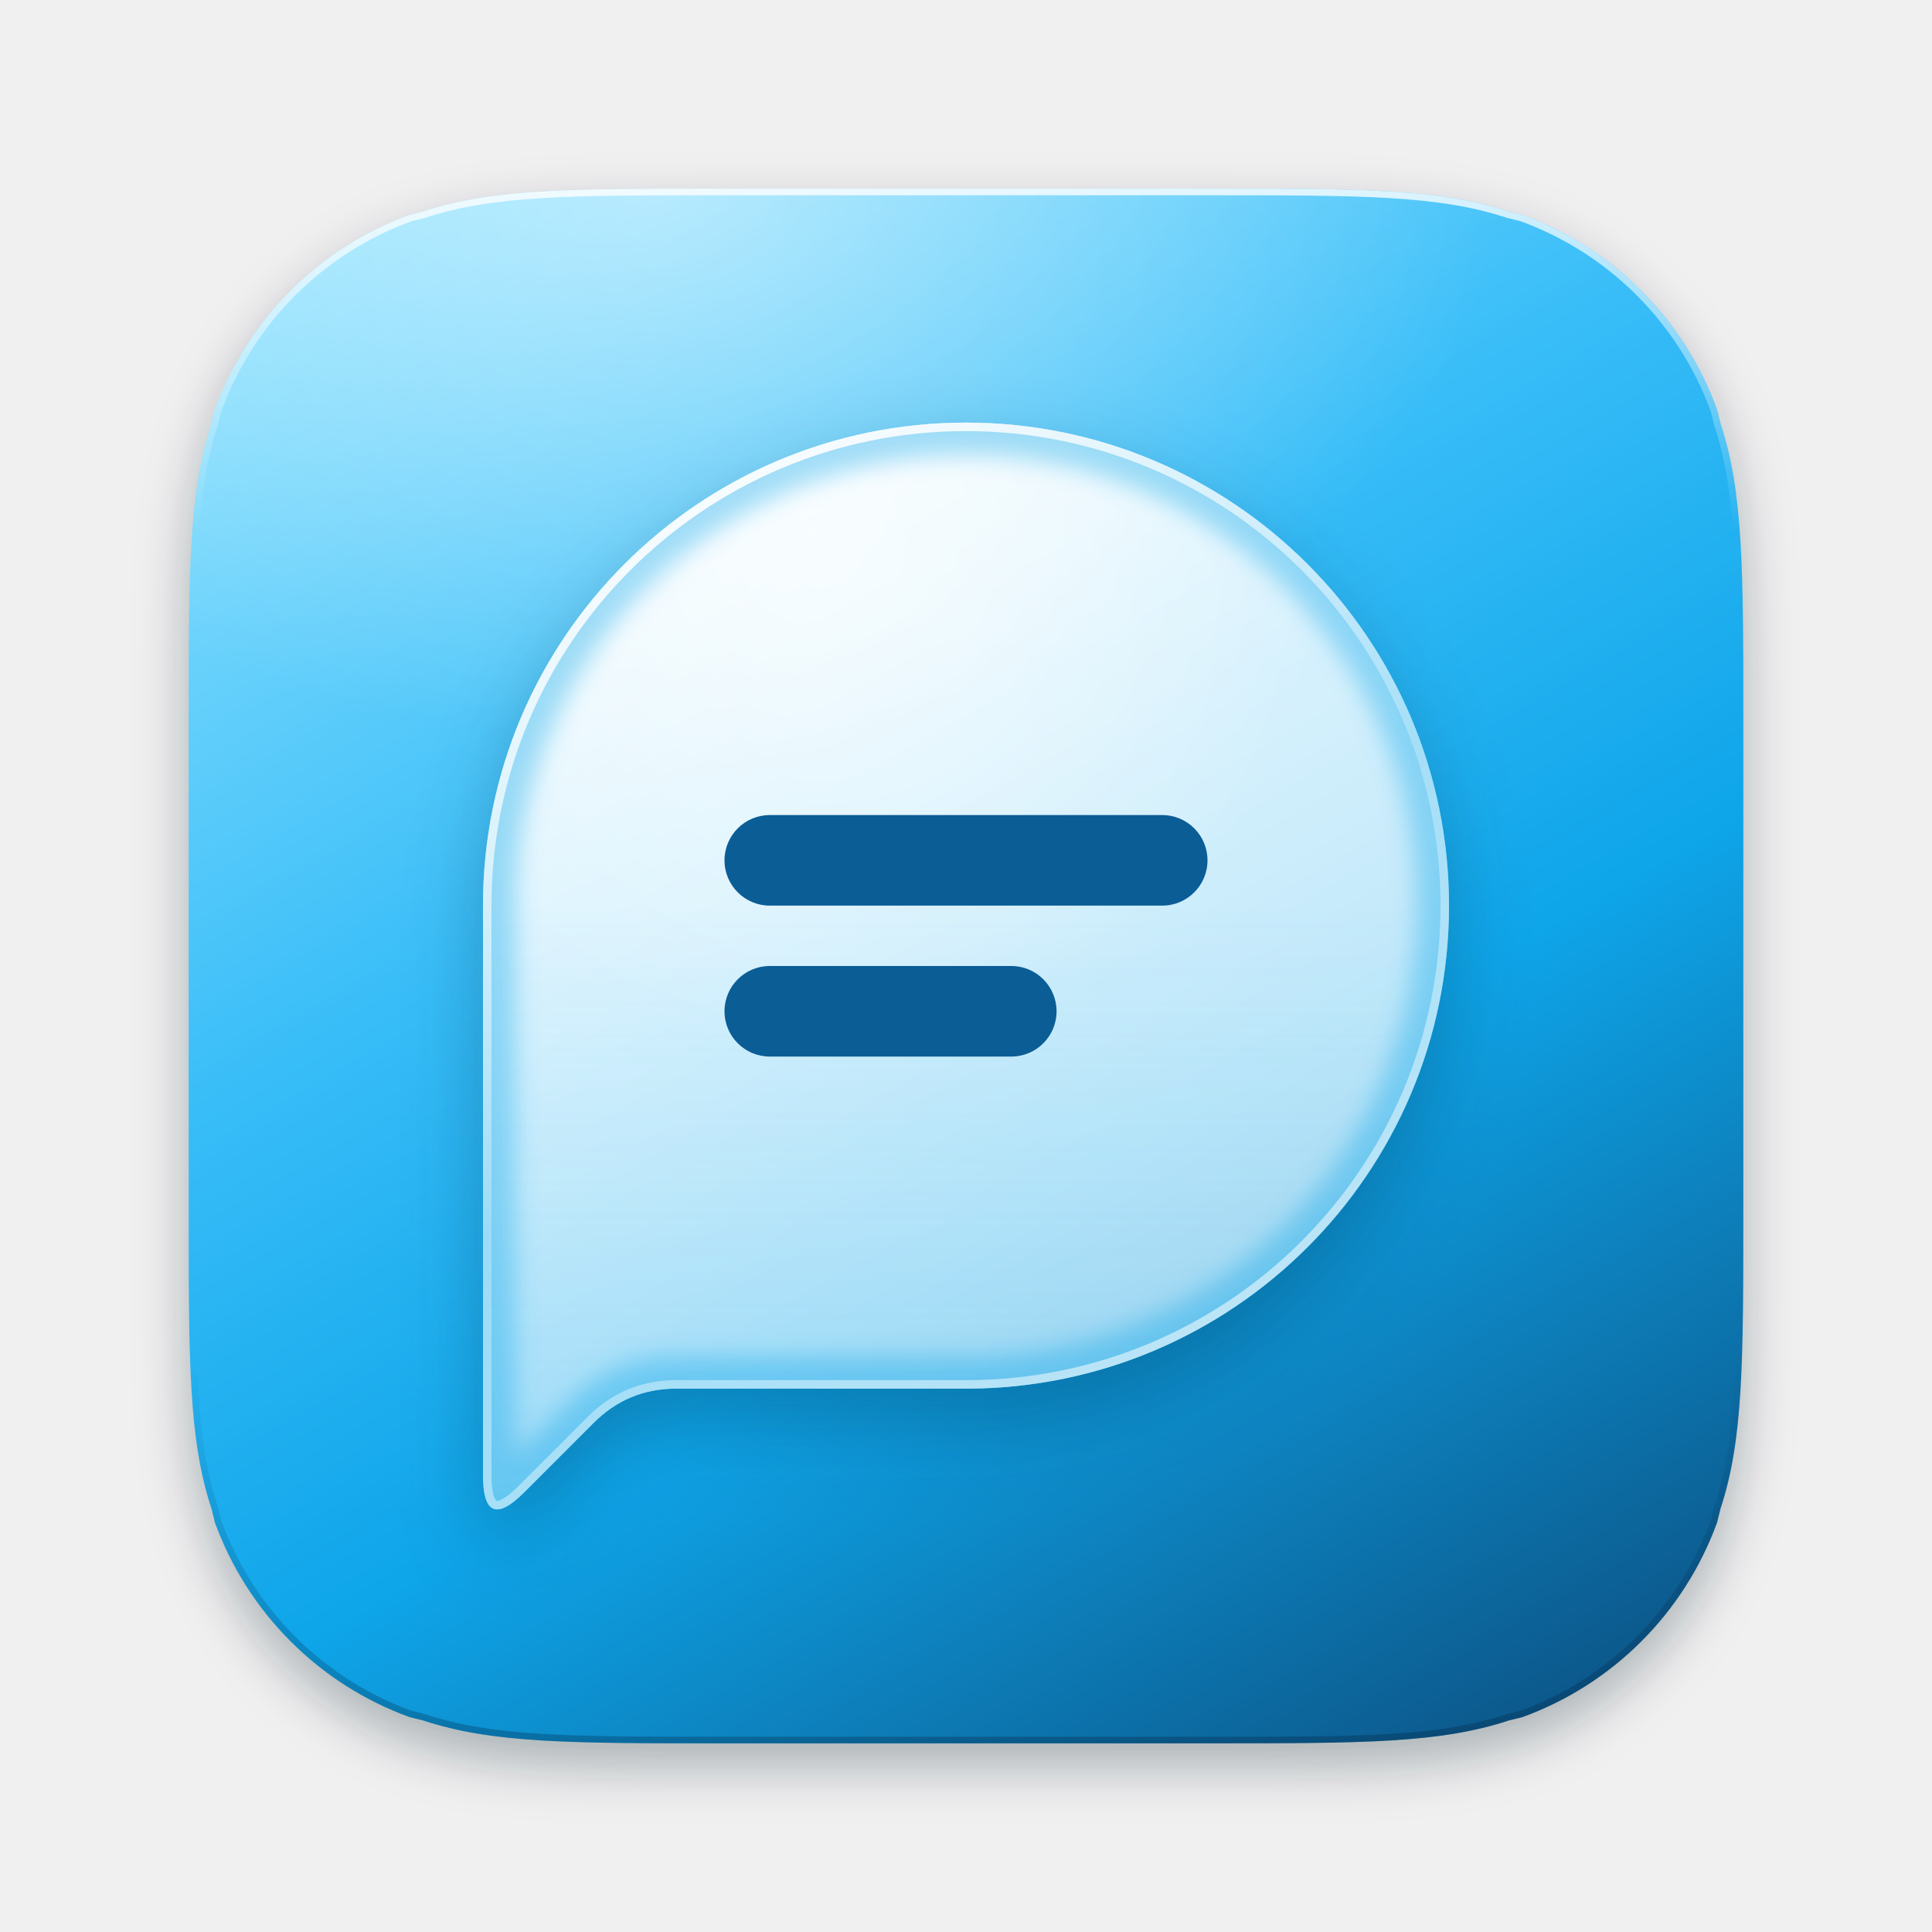
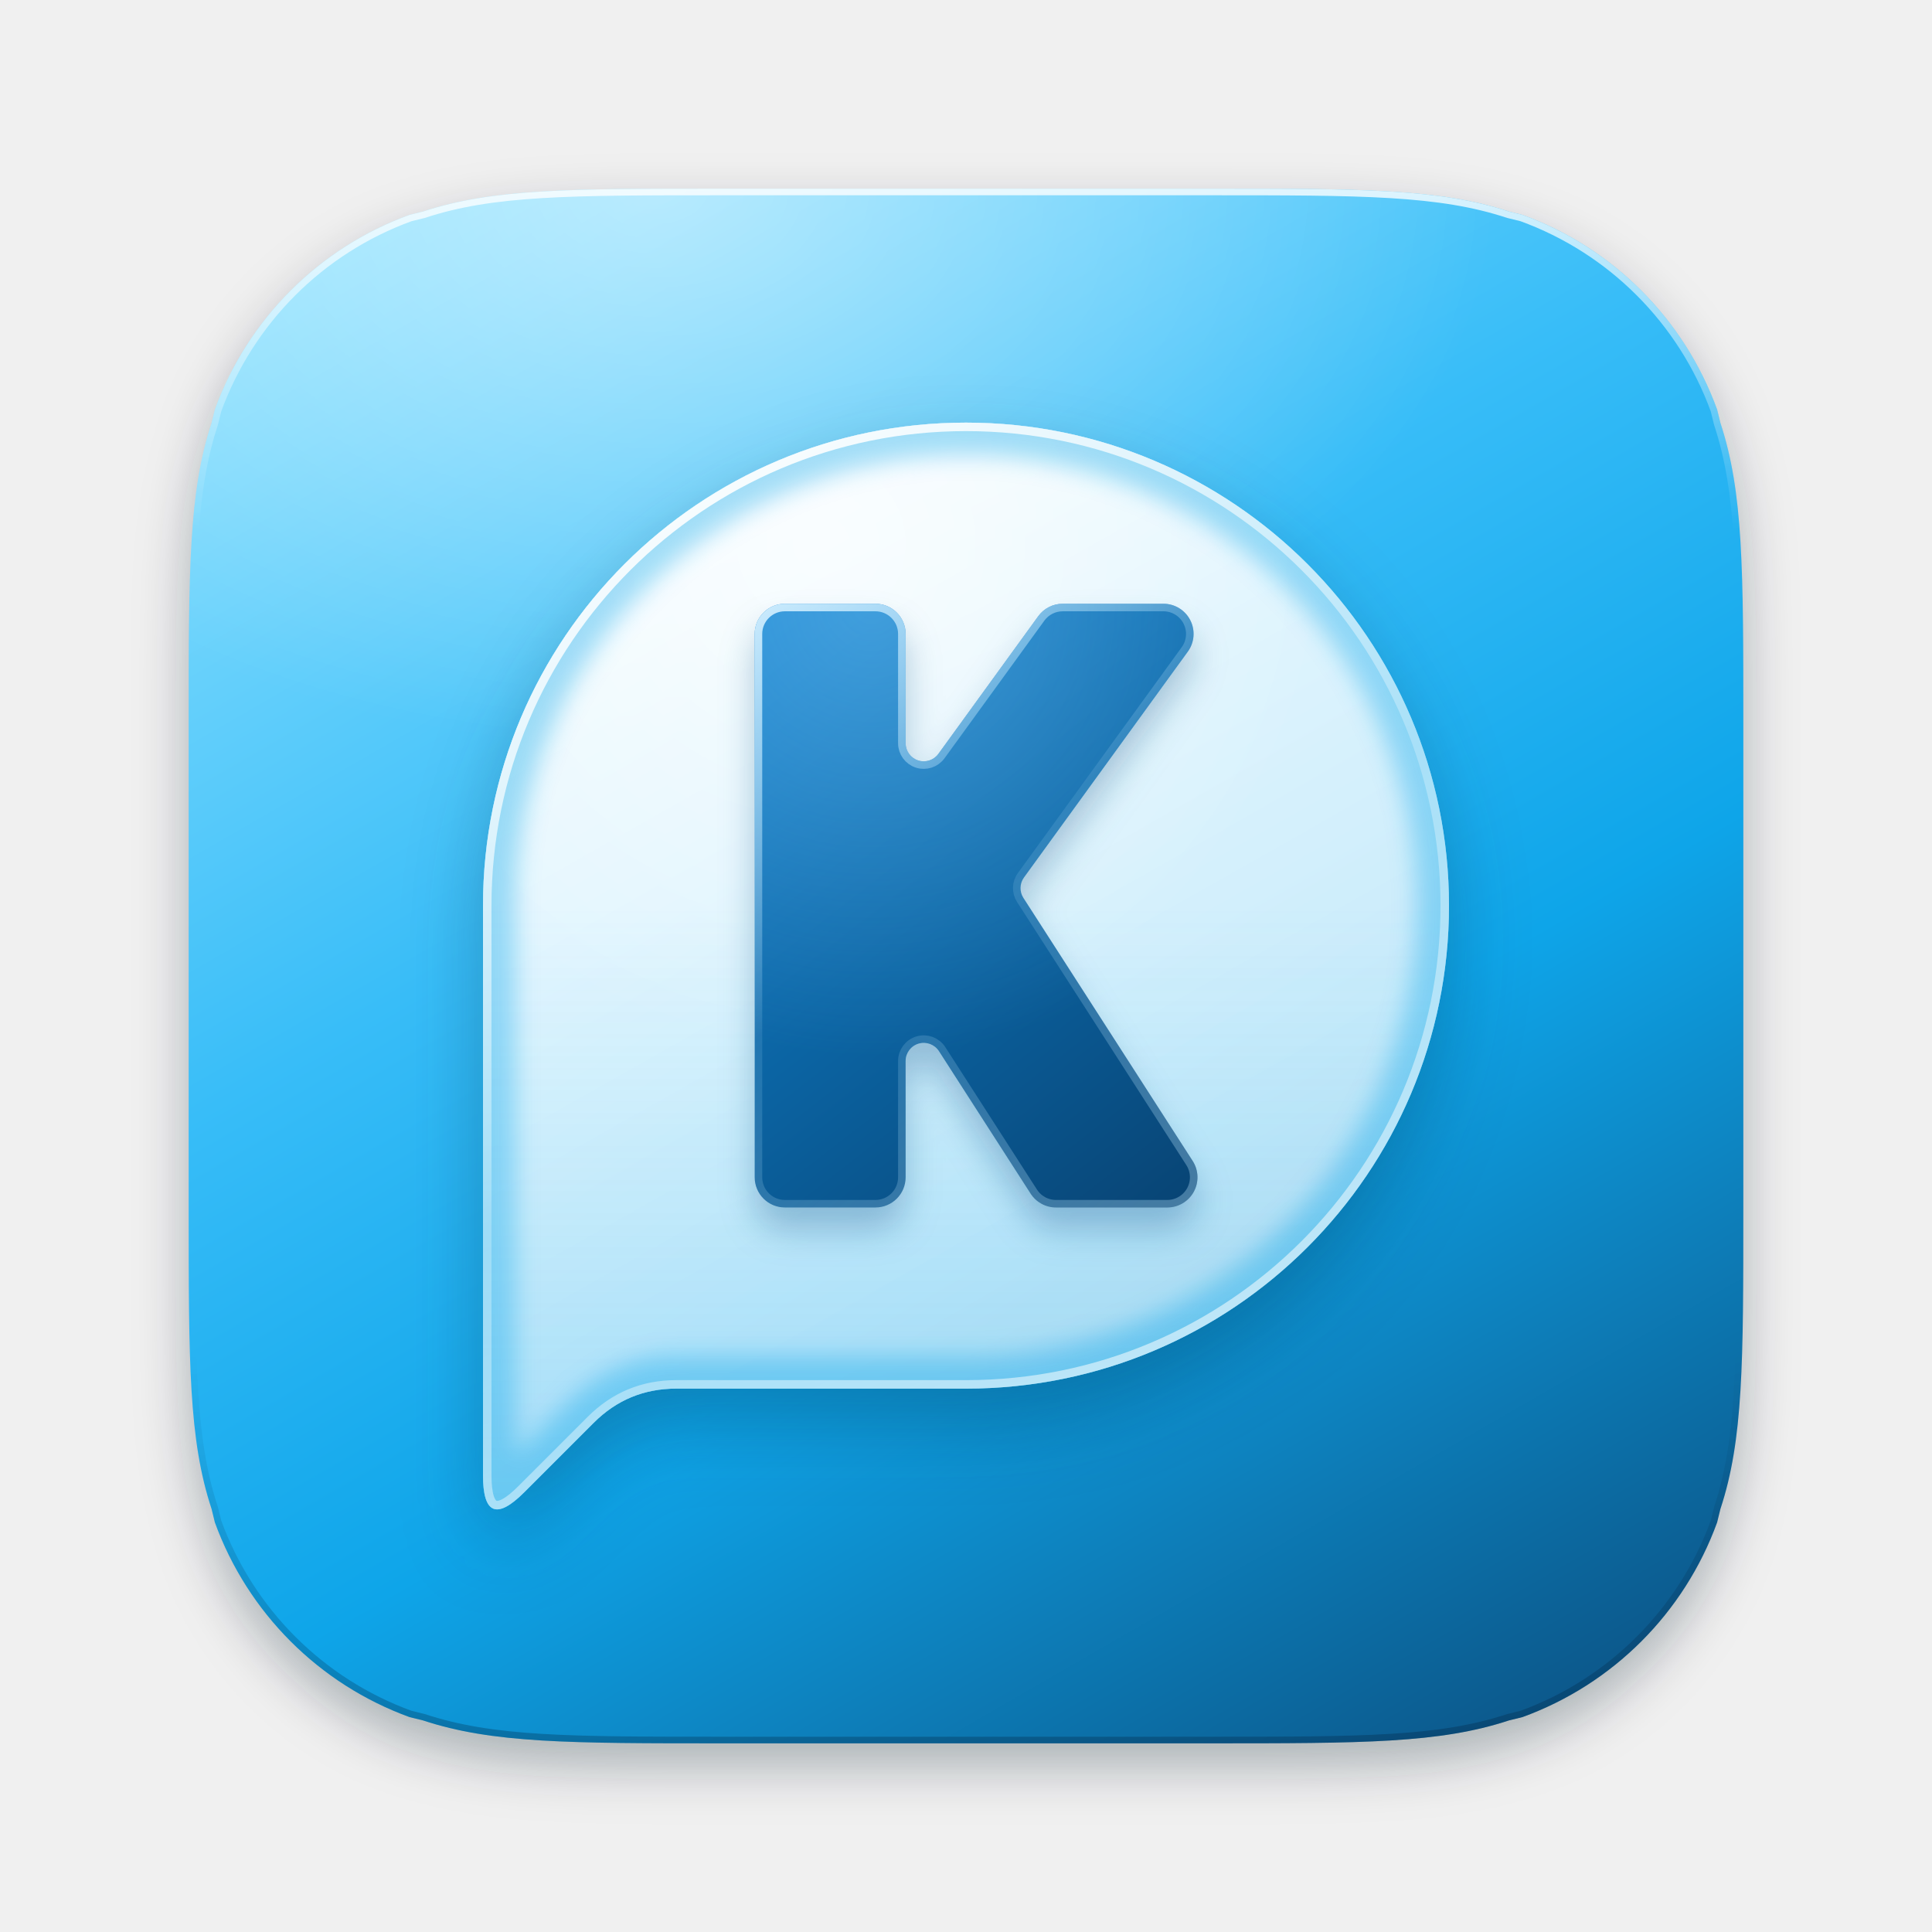
<svg xmlns="http://www.w3.org/2000/svg" viewBox="0 0 1024 1024">
  <defs>
    <path id="body" d="M640.59 100C722.19 100 763 100 799.79 112.14L806.92 113.89C854.88 131.34 892.66 169.12 910.11 217.08L911.86 224.21C924 261 924 301.81 924 383.41L924 640.59C924 722.19 924 763 911.86 799.79L910.11 806.92C892.66 854.88 854.88 892.66 806.92 910.11L799.79 911.86C763 924 722.19 924 640.59 924L383.41 924C301.81 924 261 924 224.21 911.86L217.08 910.11C169.12 892.66 131.34 854.88 113.89 806.92L112.14 799.79C100 763 100 722.19 100 640.59L100 383.41C100 301.81 100 261 112.14 224.21L113.89 217.08C131.34 169.12 169.12 131.34 217.08 113.89L224.21 112.14C261 100 301.81 100 383.41 100Z" />
    <path id="bubble" d="M256 480A256 256 0 1 1 512 736L358.4 736Q332.8 736 314.7 754.1L277.85 790.95Q256 812.8 256 781.9Z" />
+     <path id="k" d="M416 320L464 320A16 16 0 0 1 480 336L480 393.92A9.6 9.6 0 0 0 497.37 399.56L550.3 326.6A16 16 0 0 1 563.25 320L616.62 320A16 16 0 0 1 629.57 345.4L542.73 465.09A9.6 9.6 0 0 0 542.43 475.92L632.14 615.34A16 16 0 0 1 618.68 640L559.7 640A16 16 0 0 1 546.25 632.66L497.67 557.16A9.6 9.6 0 0 0 480 562.36L480 624A16 16 0 0 1 464 640L416 640A16 16 0 0 1 400 624L400 336A16 16 0 0 1 416 320Z" />
    <clipPath id="bodyClip">
      <use href="#body" />
    </clipPath>
    <clipPath id="bubbleClip">
      <use href="#bubble" />
    </clipPath>
+     <clipPath id="kClip">
+       <use href="#k" />
+     </clipPath>
    <mask id="outsideBubble" maskUnits="userSpaceOnUse" x="0" y="0" width="1024" height="1024">
      <rect width="1024" height="1024" fill="#fff" />
      <use href="#bubble" fill="#000" />
+     </mask>
+     <mask id="outsideK" maskUnits="userSpaceOnUse" x="0" y="0" width="1024" height="1024">
+       <rect width="1024" height="1024" fill="#fff" />
+       <use href="#k" fill="#000" />
    </mask>
    <linearGradient id="sky" gradientUnits="userSpaceOnUse" x1="230.6" y1="24.6" x2="793.4" y2="999.4">
      <stop offset="0" stop-color="#9ae6ff" />
      <stop offset="0.38" stop-color="#38bdf8" />
      <stop offset="0.62" stop-color="#0ea5e9" />
      <stop offset="1" stop-color="#0b4a7a" />
    </linearGradient>
    <radialGradient id="gloss" gradientUnits="userSpaceOnUse" cx="347.2" cy="100" r="741.6" gradientTransform="translate(347.2 100) scale(1 0.6667) translate(-347.2 -100)">
      <stop offset="0" stop-color="#fff" stop-opacity="0.45" />
      <stop offset="0.6" stop-color="#fff" stop-opacity="0" />
    </radialGradient>
    <linearGradient id="rim" gradientUnits="userSpaceOnUse" x1="0" y1="100" x2="0" y2="924">
      <stop offset="0" stop-color="#fff" stop-opacity="0.8" />
      <stop offset="0.22" stop-color="#fff" stop-opacity="0" />
      <stop offset="0.75" stop-color="#001a33" stop-opacity="0" />
      <stop offset="1" stop-color="#001a33" stop-opacity="0.28" />
    </linearGradient>
    <linearGradient id="glass" gradientUnits="userSpaceOnUse" x1="307.2" y1="224" x2="640" y2="812.8">
-       <stop offset="0" stop-color="#fff" stop-opacity="0.92" />
-       <stop offset="1" stop-color="#fff" stop-opacity="0.66" />
+       <stop offset="0" stop-color="#fff" stop-opacity="0.94" />
+       <stop offset="1" stop-color="#fff" stop-opacity="0.70" />
    </linearGradient>
    <radialGradient id="innerLight" gradientUnits="userSpaceOnUse" cx="435.2" cy="288" r="268.8">
      <stop offset="0" stop-color="#fff" stop-opacity="0.6" />
      <stop offset="1" stop-color="#fff" stop-opacity="0" />
    </radialGradient>
    <linearGradient id="tint" gradientUnits="userSpaceOnUse" x1="0" y1="480" x2="0" y2="812.8">
      <stop offset="0" stop-color="#38bdf8" stop-opacity="0" />
      <stop offset="1" stop-color="#0ea5e9" stop-opacity="0.22" />
    </linearGradient>
    <linearGradient id="edge" gradientUnits="userSpaceOnUse" x1="358.4" y1="224" x2="665.6" y2="812.8">
      <stop offset="0" stop-color="#fff" stop-opacity="1" />
      <stop offset="0.5" stop-color="#fff" stop-opacity="0.25" />
      <stop offset="1" stop-color="#fff" stop-opacity="0.7" />
    </linearGradient>
+     <linearGradient id="ink" gradientUnits="userSpaceOnUse" x1="400" y1="320" x2="648" y2="640">
+       <stop offset="0" stop-color="#1a84cf" />
+       <stop offset="0.5" stop-color="#0b64a3" />
+       <stop offset="1" stop-color="#084271" />
+     </linearGradient>
+     <radialGradient id="inkGlow" gradientUnits="userSpaceOnUse" cx="462" cy="320" r="240">
+       <stop offset="0" stop-color="#7fd0ff" stop-opacity="0.4" />
+       <stop offset="1" stop-color="#7fd0ff" stop-opacity="0" />
+     </radialGradient>
+     <linearGradient id="inkLight" gradientUnits="userSpaceOnUse" x1="400" y1="320" x2="648" y2="640">
+       <stop offset="0" stop-color="#d4f0ff" stop-opacity="0.95" />
+       <stop offset="0.45" stop-color="#bfe9ff" stop-opacity="0.12" />
+       <stop offset="1" stop-color="#bfe9ff" stop-opacity="0.35" />
+     </linearGradient>
    <filter id="bodyShadow" x="-20%" y="-20%" width="140%" height="140%">
      <feGaussianBlur stdDeviation="14" />
    </filter>
    <filter id="bubbleShadow" x="-30%" y="-30%" width="160%" height="160%">
      <feGaussianBlur stdDeviation="20" />
    </filter>
    <filter id="refraction" x="-10%" y="-10%" width="120%" height="120%">
      <feGaussianBlur stdDeviation="6" />
+     </filter>
+     <filter id="kShadow" x="-30%" y="-30%" width="160%" height="160%">
+       <feGaussianBlur stdDeviation="9" />
    </filter>
  </defs>
  <use href="#body" fill="#021526" opacity="0.30" transform="translate(0 12)" filter="url(#bodyShadow)" />
  <use href="#body" fill="url(#sky)" />
  <g clip-path="url(#bodyClip)">
    <use href="#body" fill="url(#gloss)" />
    <g mask="url(#outsideBubble)">
      <use href="#bubble" fill="#04304f" opacity="0.32" transform="translate(0 18)" filter="url(#bubbleShadow)" />
    </g>
    <use href="#bubble" fill="url(#glass)" />
    <g clip-path="url(#bubbleClip)">
      <use href="#bubble" fill="url(#innerLight)" />
      <use href="#bubble" fill="url(#tint)" />
      <use href="#bubble" fill="none" stroke="#0ea5e9" stroke-opacity="0.35" stroke-width="34" filter="url(#refraction)" />
      <use href="#bubble" fill="none" stroke="url(#edge)" stroke-width="9" />
    </g>
-     <g fill="#0b5d96">
-       <rect x="384" y="432" width="256" height="48" rx="24" />
-       <rect x="384" y="512" width="176" height="48" rx="24" />
+     <g mask="url(#outsideK)">
+       <use href="#k" fill="#0a4f86" opacity="0.30" transform="translate(0 12)" filter="url(#kShadow)" />
+     </g>
+     <use href="#k" fill="url(#ink)" />
+     <g clip-path="url(#kClip)">
+       <use href="#k" fill="url(#inkGlow)" />
+       <use href="#k" fill="none" stroke="url(#inkLight)" stroke-width="8" />
    </g>
    <use href="#body" fill="none" stroke="url(#rim)" stroke-width="7" />
  </g>
</svg>
